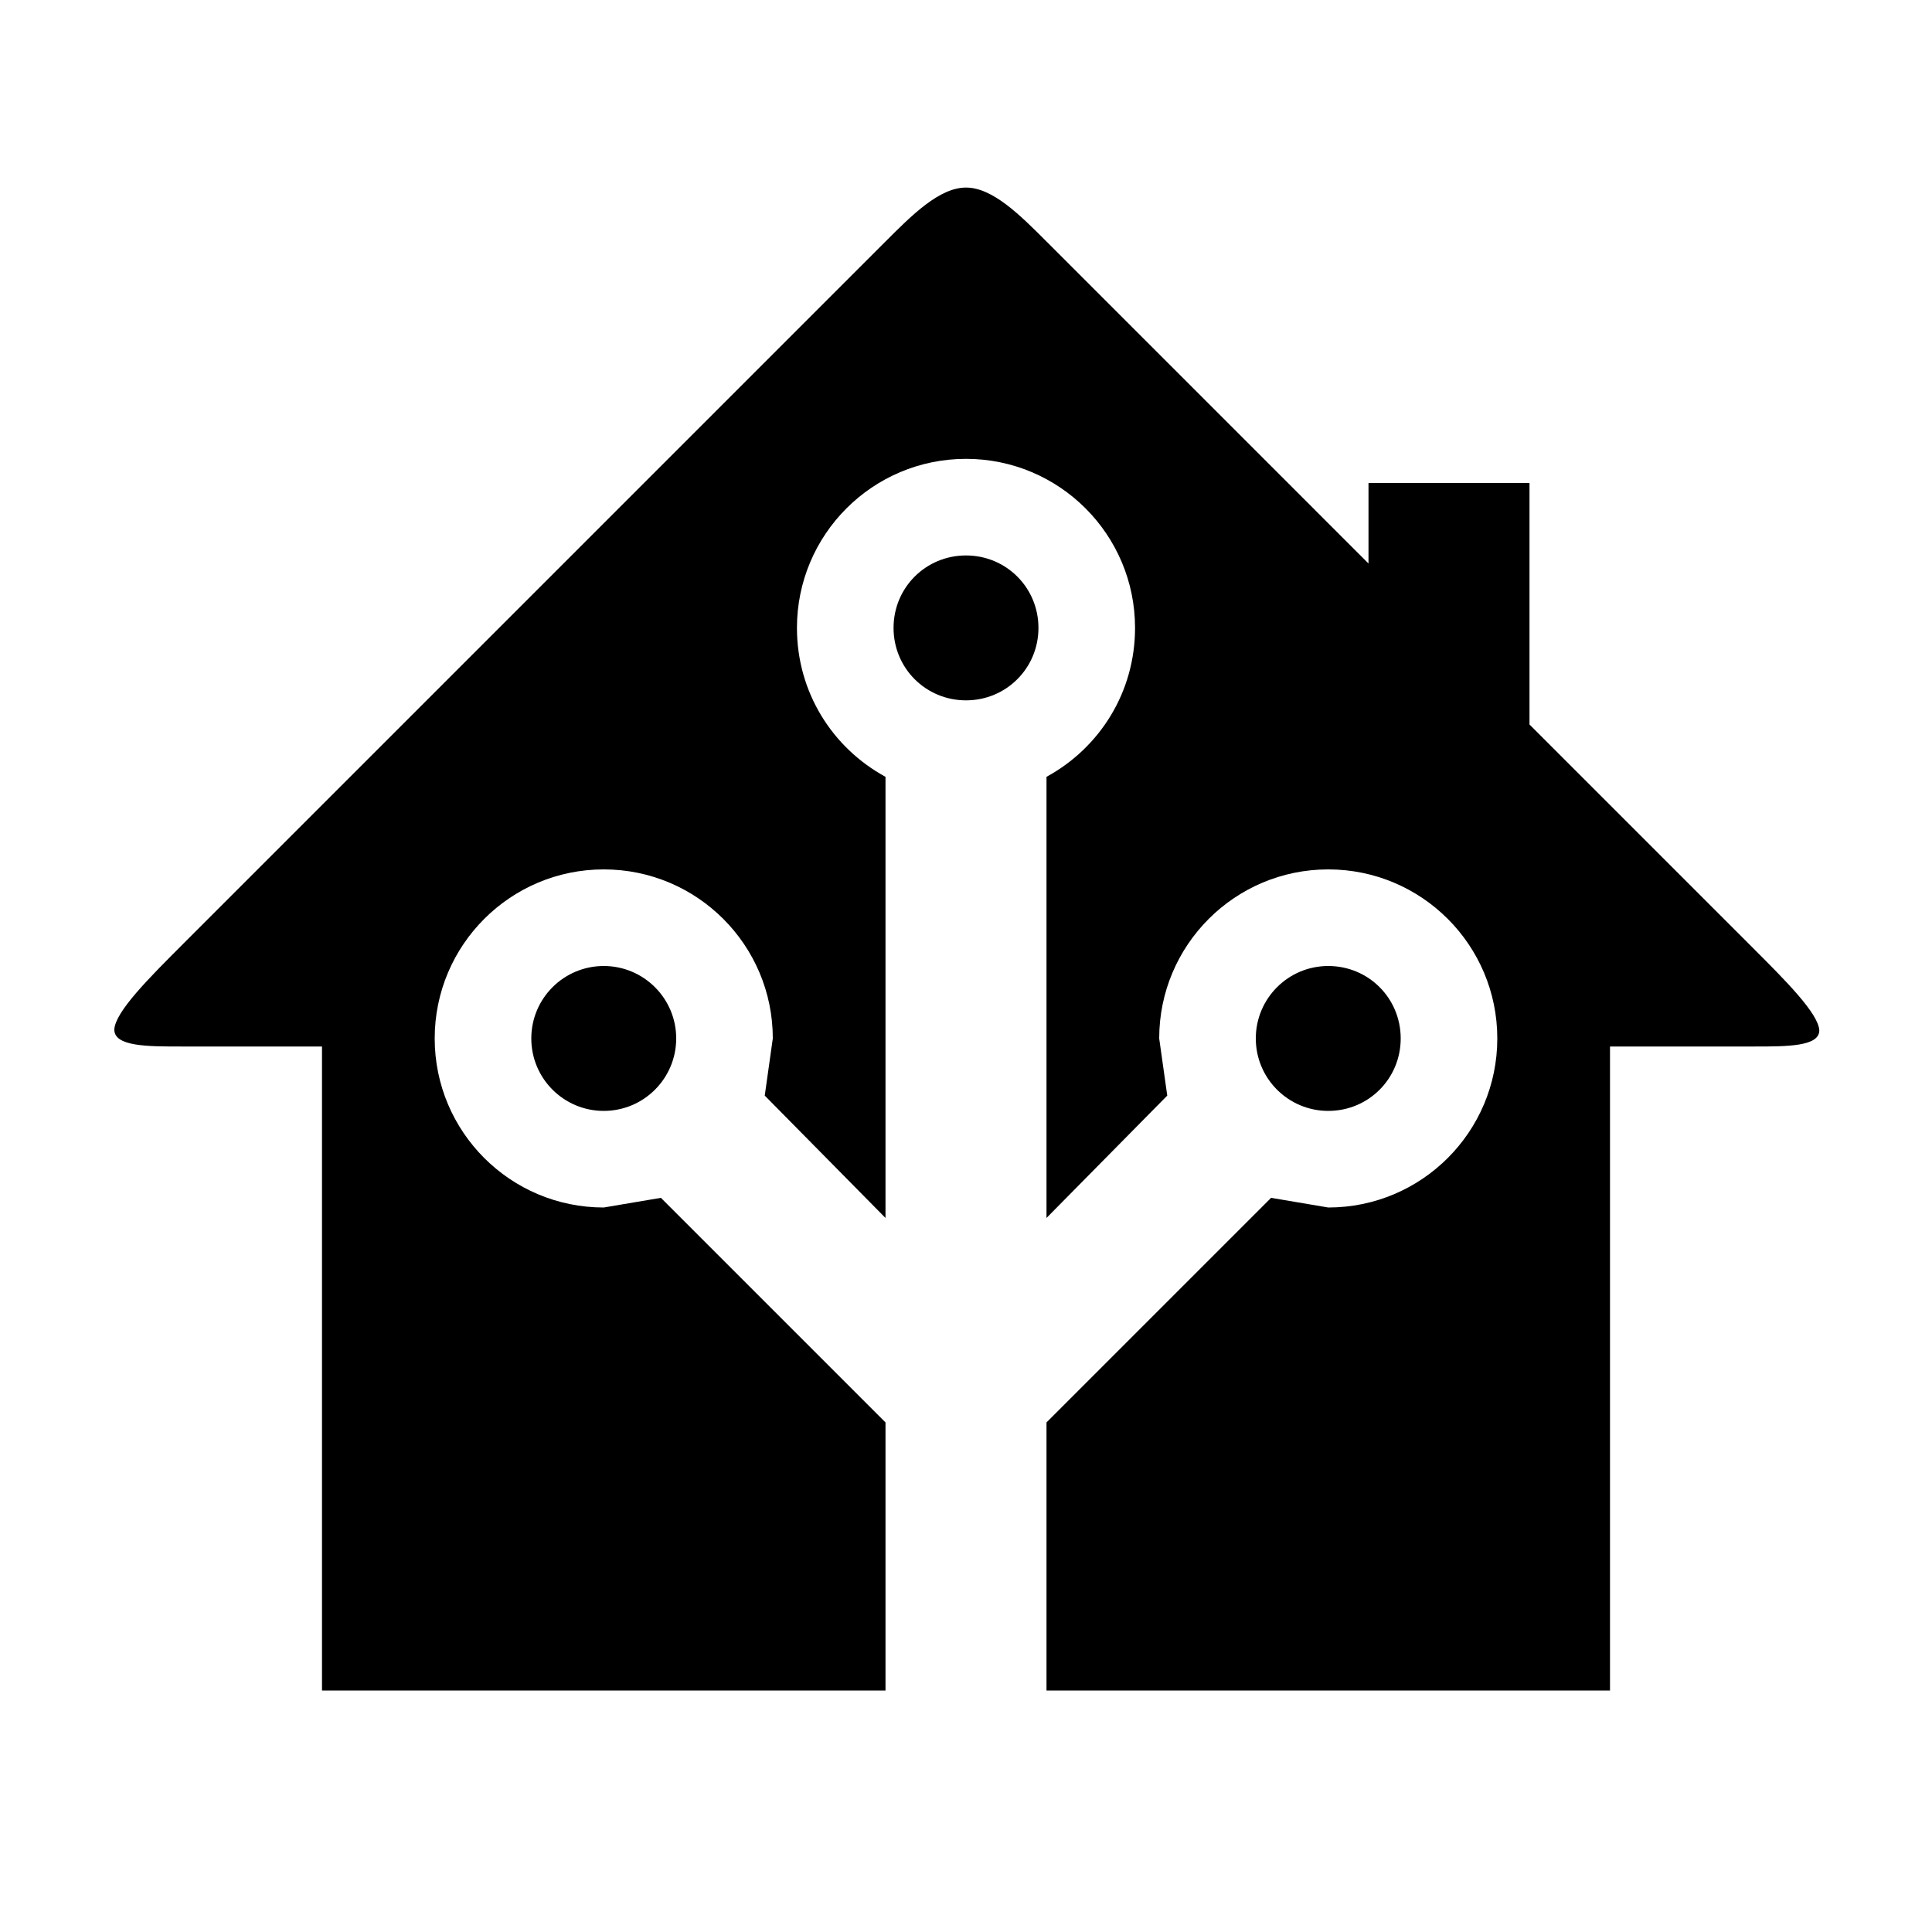
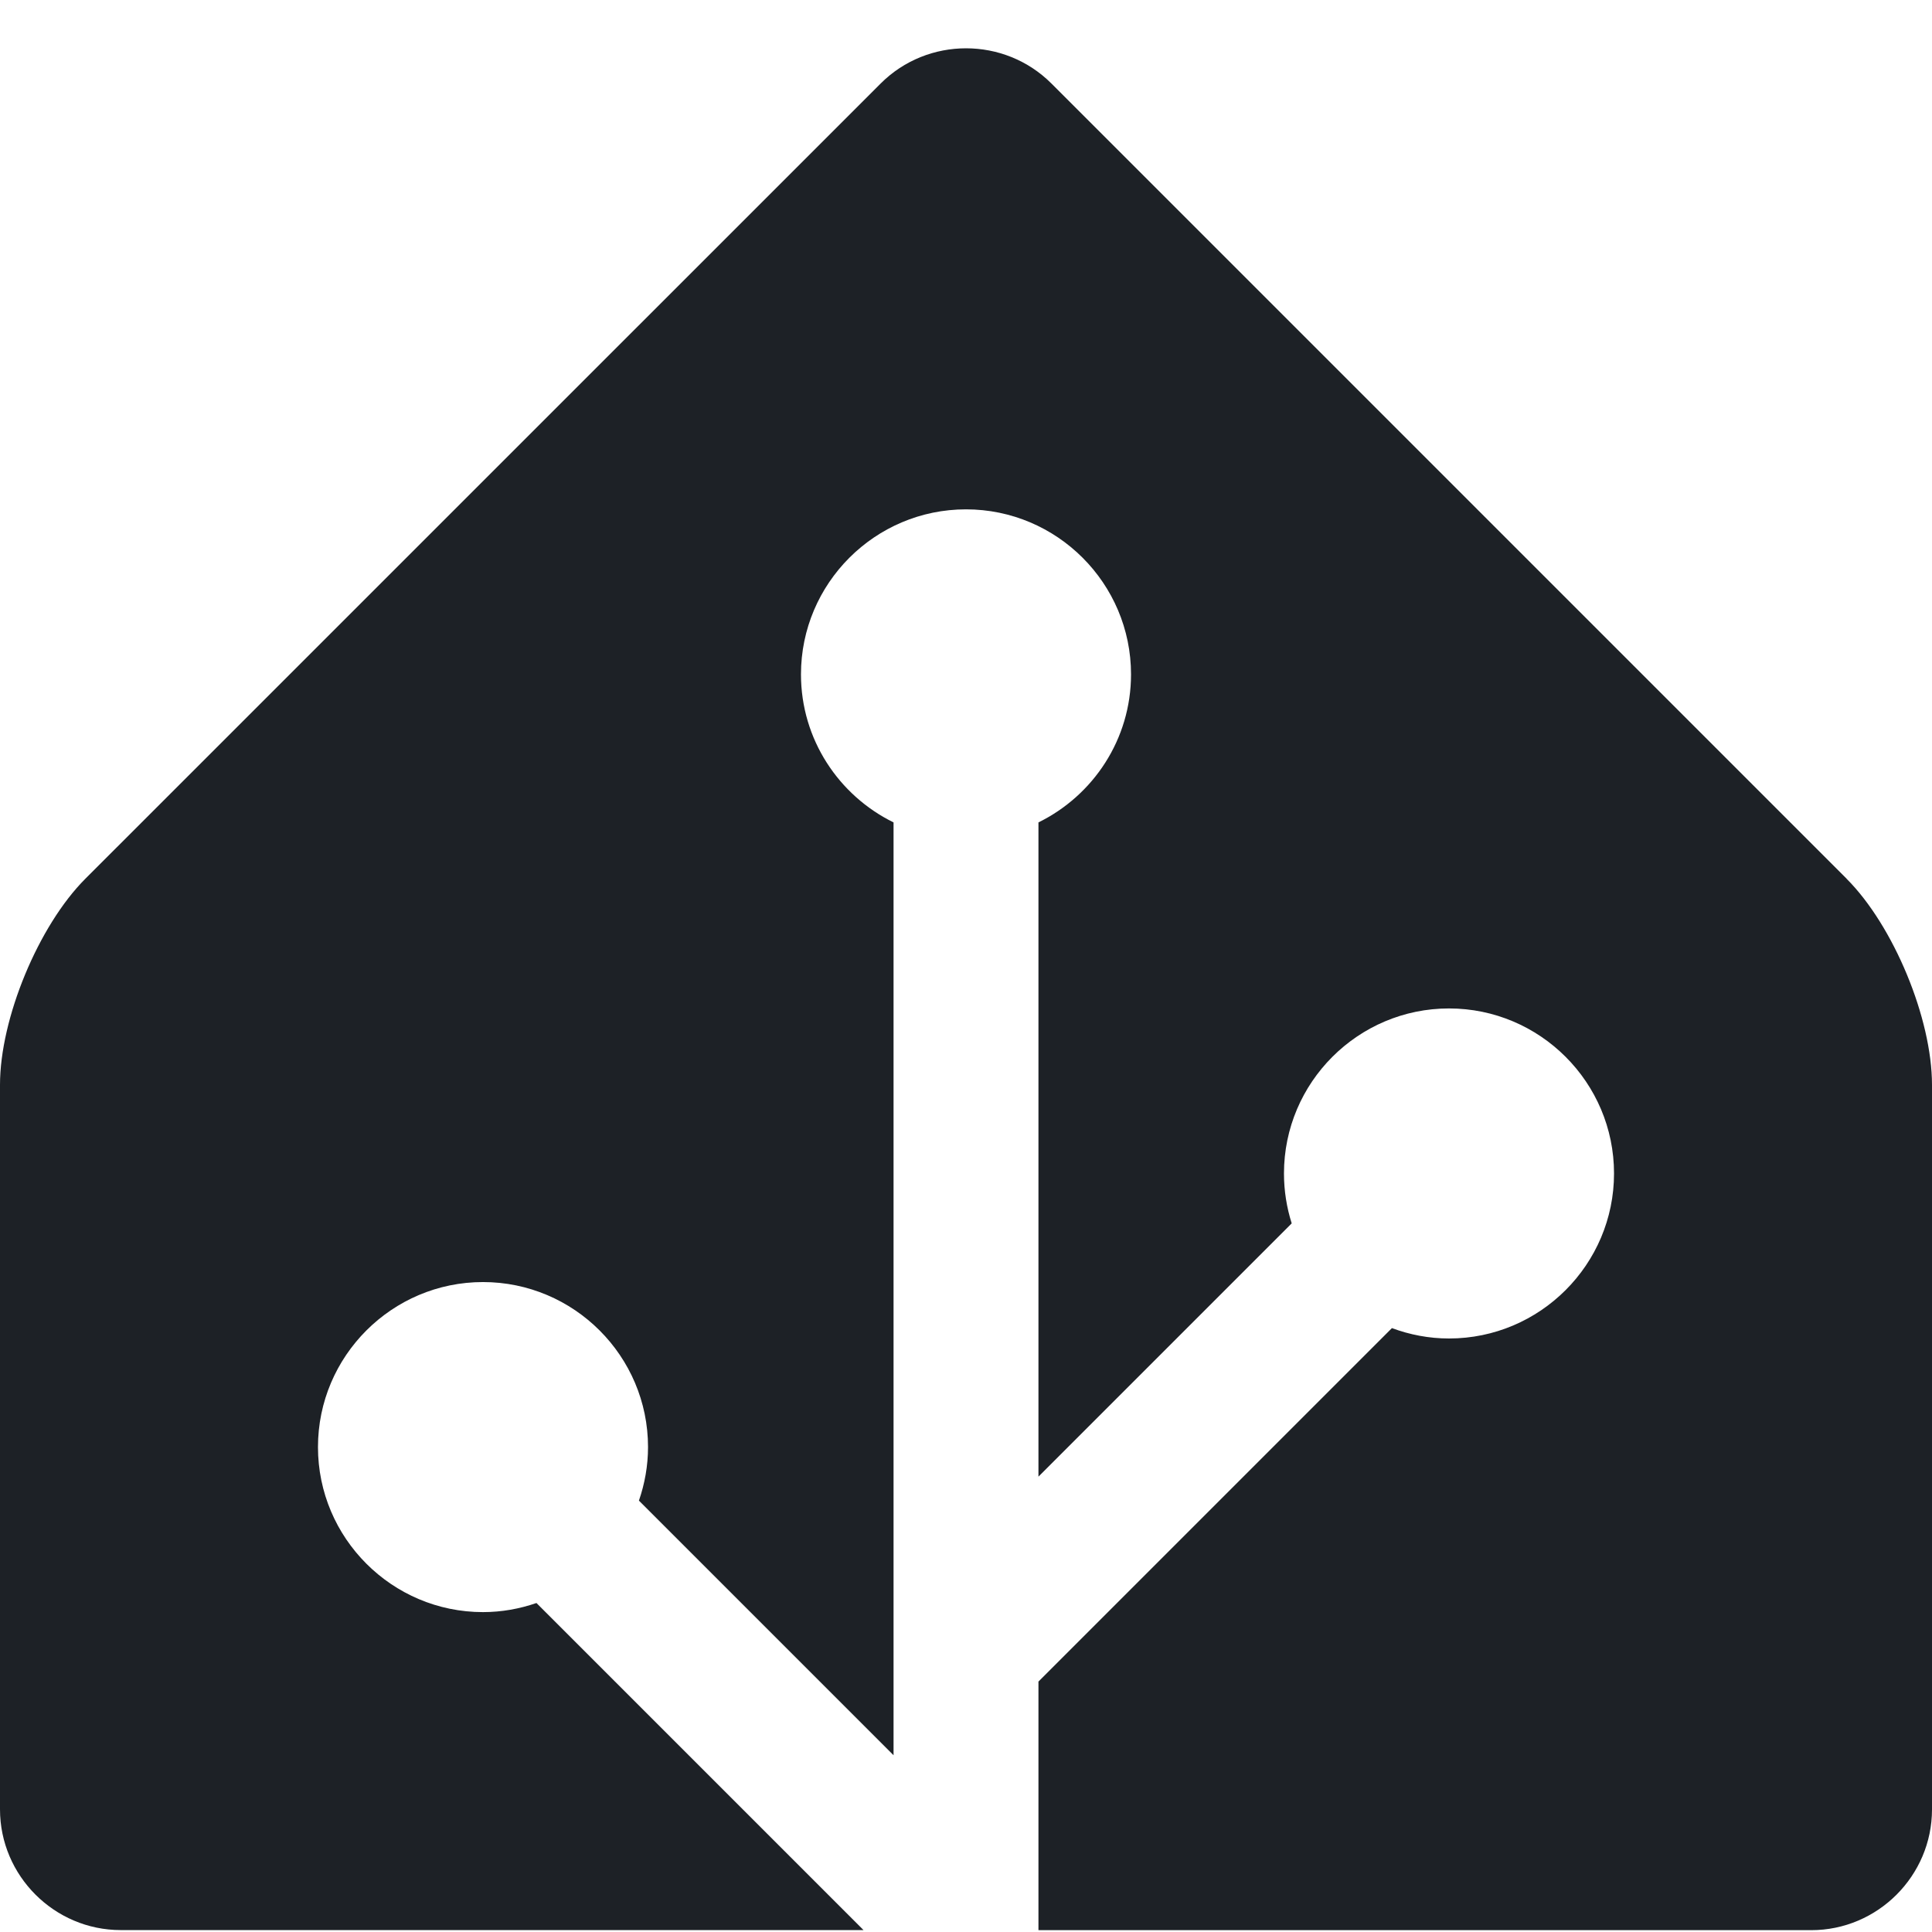
- <svg xmlns="http://www.w3.org/2000/svg" width="24" height="24">
-   <path d="M21.8 13H20v8h-7v-3.33l2.79-2.79.71.12a2.1 2.1 0 1 0 0-4.2 2.1 2.1 0 0 0-2.1 2.1l.1.71-1.5 1.52V9.65c.66-.36 1.1-1.05 1.1-1.85A2.1 2.1 0 0 0 12 5.7a2.1 2.1 0 0 0-2.1 2.1c0 .8.44 1.49 1.1 1.85v5.48l-1.5-1.52.1-.71a2.1 2.1 0 0 0-2.1-2.1 2.1 2.1 0 0 0-2.1 2.1A2.1 2.1 0 0 0 7.5 15l.71-.12L11 17.67V21H4v-8H2.25c-.42 0-.83 0-.83-.21.01-.22.43-.64.86-1.07L11 3c.33-.33.67-.67 1-.67.33 0 .67.34 1 .67l4 4V6h2v3l2.78 2.78c.4.4.81.81.82 1.02 0 .2-.4.2-.8.2M7.5 12a.9.9 0 0 1 .9.9.9.9 0 0 1-.9.9.9.9 0 0 1-.9-.9.9.9 0 0 1 .9-.9m9 0c.5 0 .9.4.9.9s-.4.9-.9.9a.9.9 0 0 1-.9-.9.9.9 0 0 1 .9-.9M12 6.9c.5 0 .9.4.9.9s-.4.9-.9.9-.9-.4-.9-.9.4-.9.9-.9z" />
+ <svg xmlns="http://www.w3.org/2000/svg" width="240" height="240" viewBox="0 0 240 240" fill="none">
+   <path d="M229.39 109.153L130.61 10.373C124.78 4.543 115.23 4.543 109.4 10.373L10.61 109.153C4.78 114.983 0 126.512 0 134.762V224.762C0 233.012 6.75 239.762 15 239.762H107.27L66.64 199.132C64.55 199.852 62.32 200.262 60 200.262C48.7 200.262 39.5 191.062 39.5 179.762C39.5 168.462 48.7 159.262 60 159.262C71.3 159.262 80.5 168.462 80.5 179.762C80.5 182.092 80.09 184.322 79.37 186.412L111 218.042V102.162C104.2 98.823 99.5 91.843 99.5 83.772C99.5 72.472 108.7 63.273 120 63.273C131.3 63.273 140.5 72.472 140.5 83.772C140.5 91.843 135.8 98.823 129 102.162V183.432L160.46 151.972C159.84 150.012 159.5 147.932 159.5 145.772C159.5 134.472 168.7 125.272 180 125.272C191.3 125.272 200.5 134.472 200.5 145.772C200.5 157.072 191.3 166.272 180 166.272C177.5 166.272 175.12 165.802 172.91 164.982L129 208.892V239.772H225C233.25 239.772 240 233.022 240 224.772V134.772C240 126.522 235.23 115.002 229.39 109.162V109.153Z" fill="#1D2126" />
</svg>
